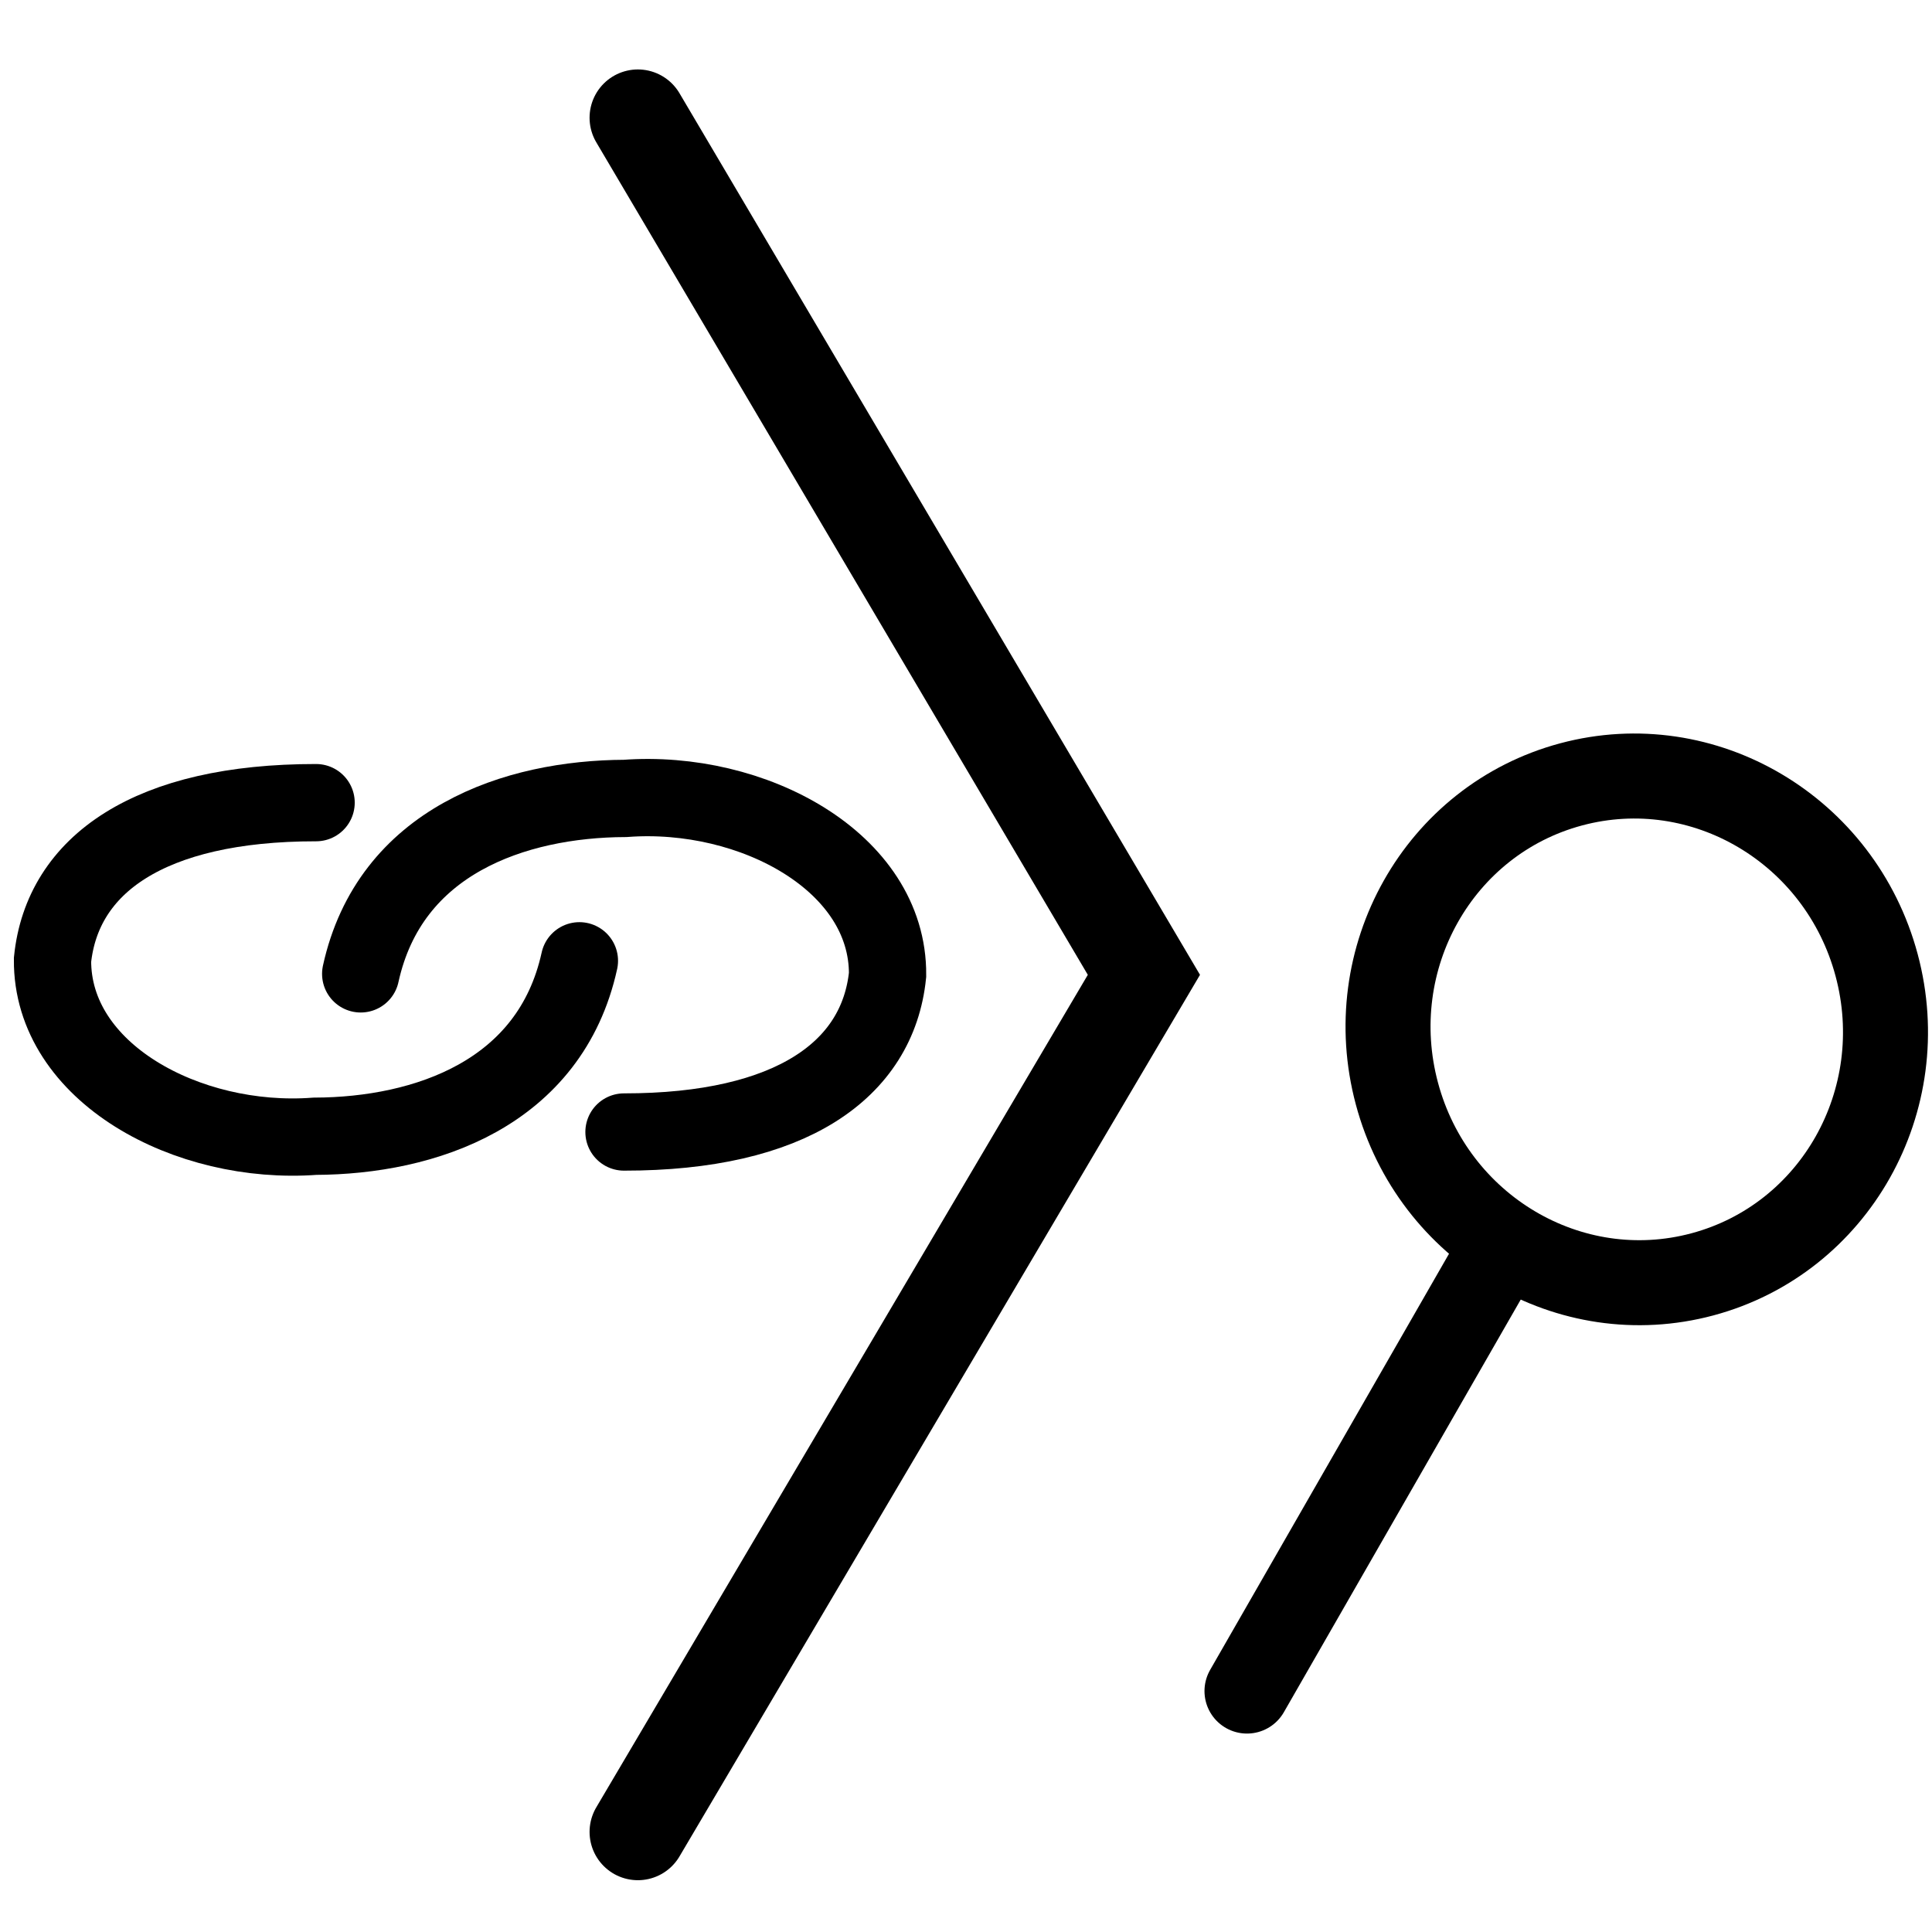
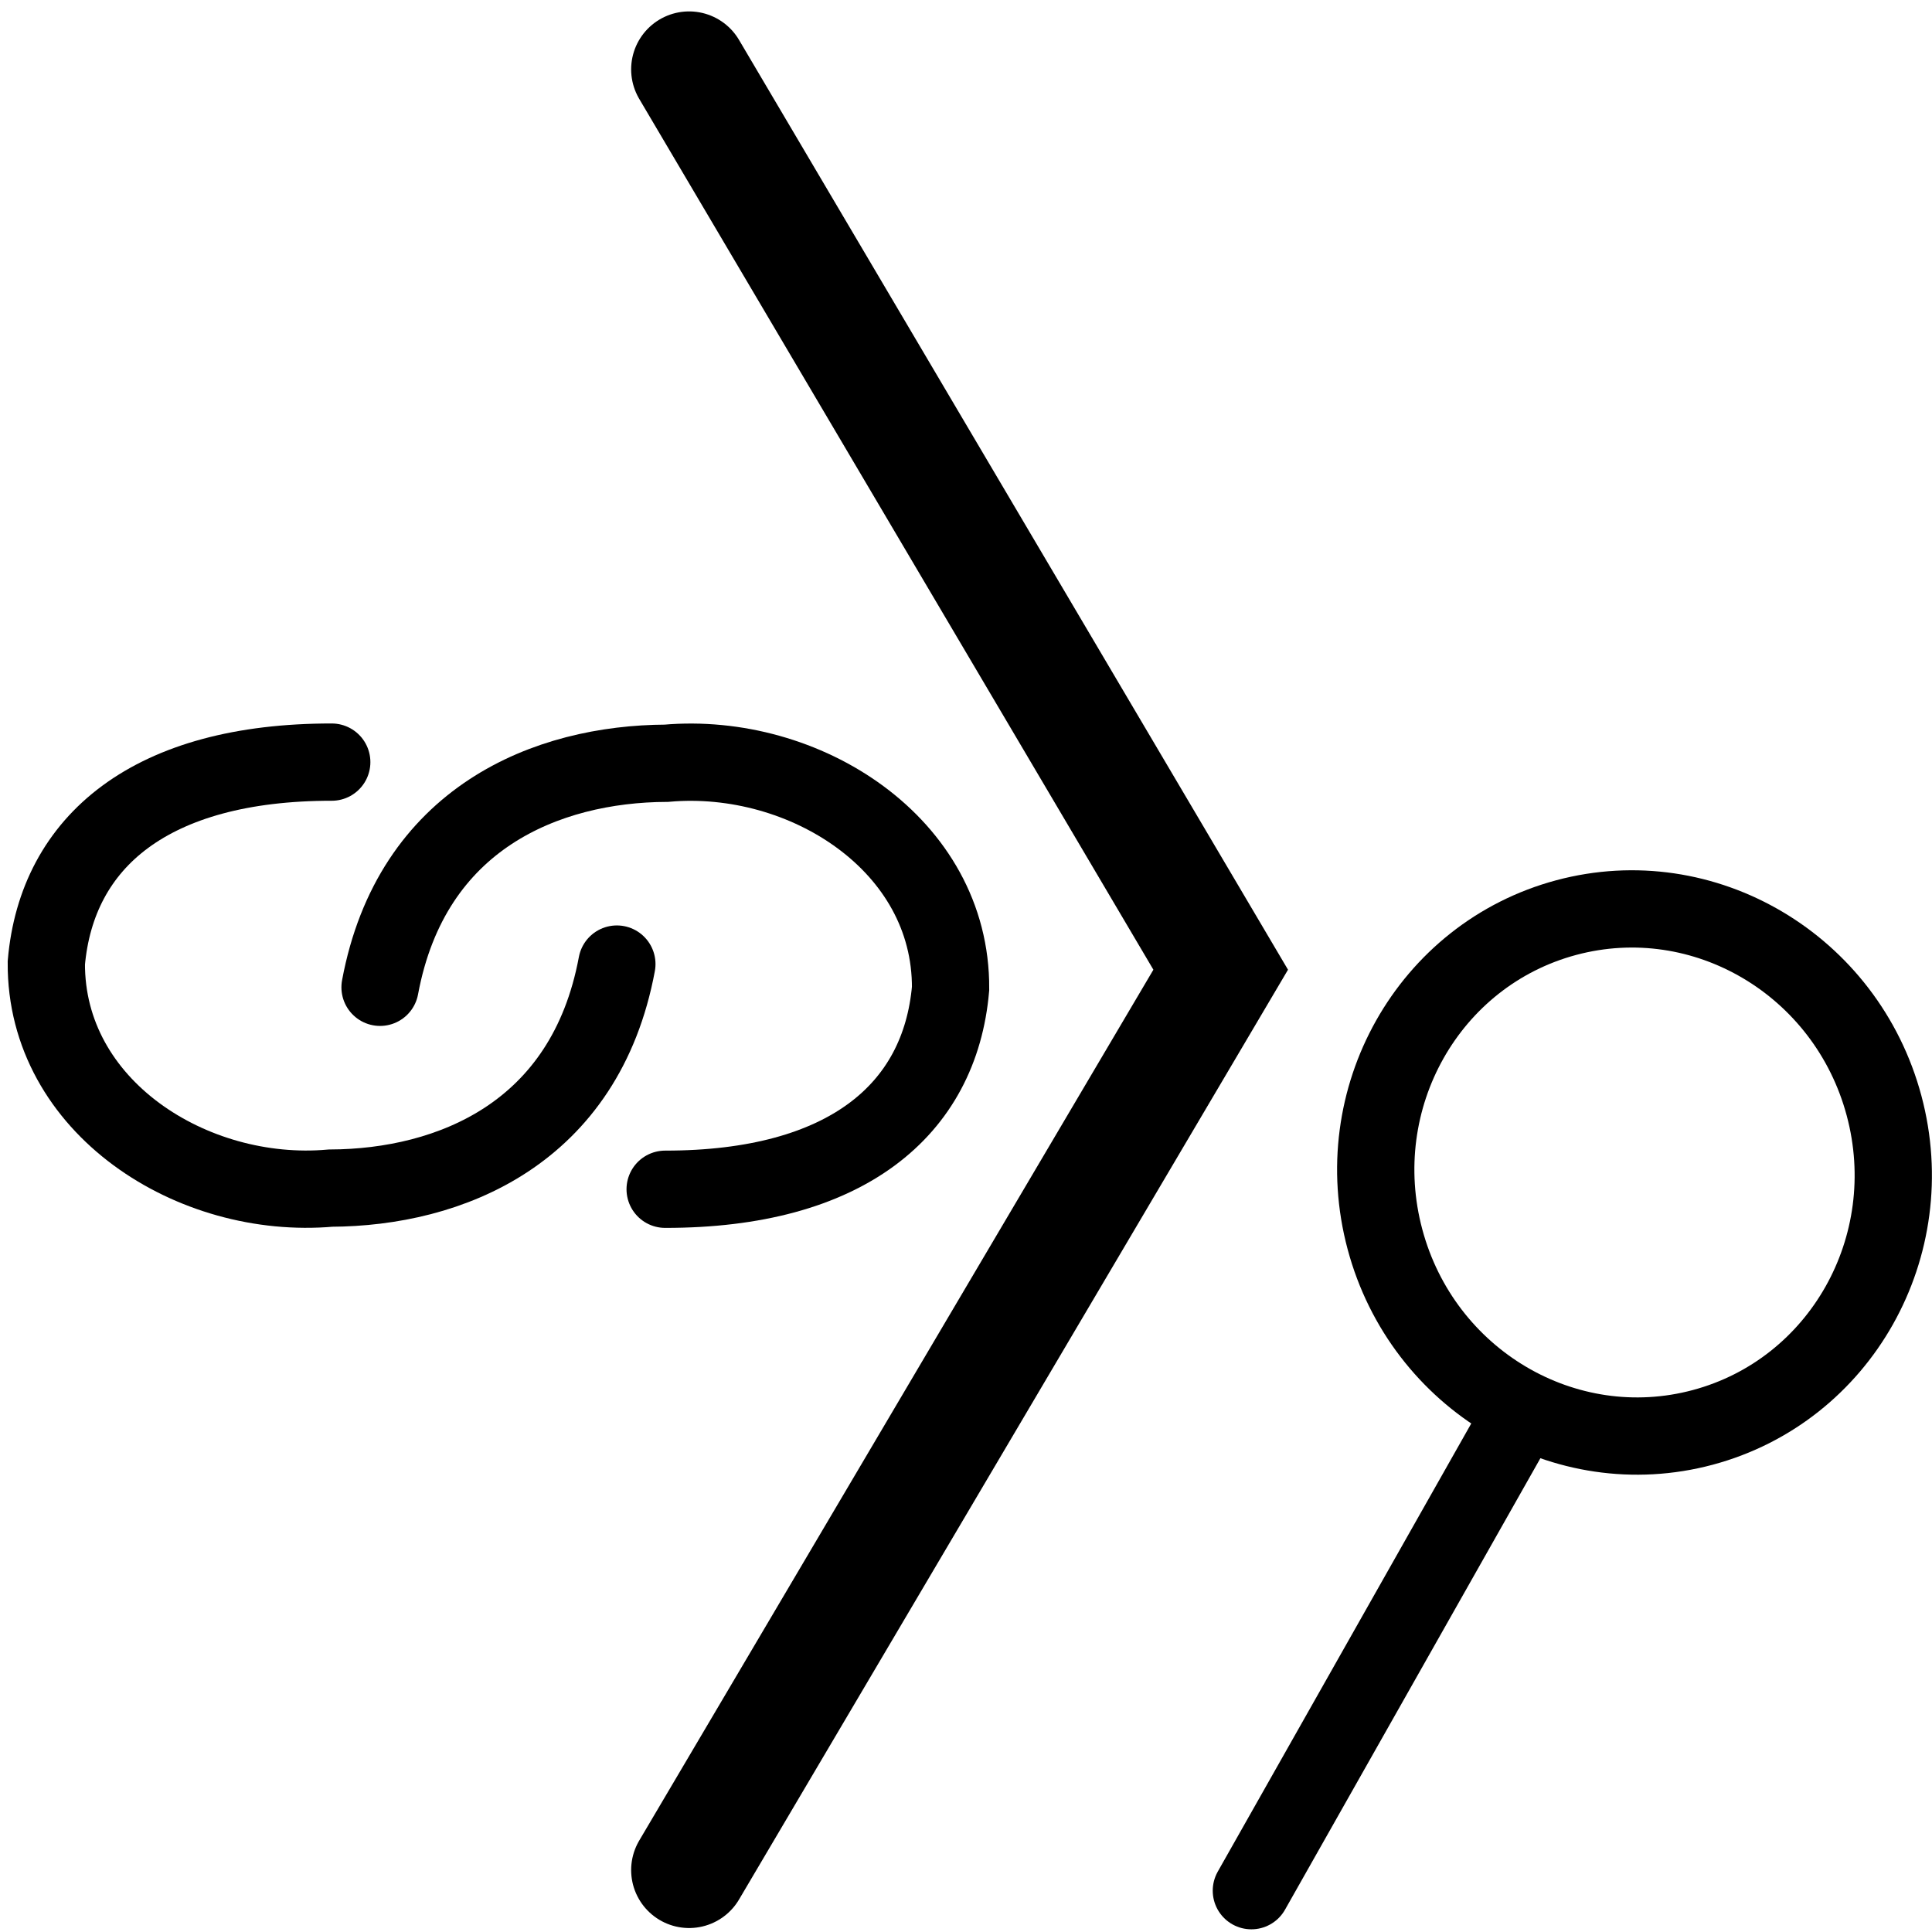
- <svg xmlns="http://www.w3.org/2000/svg" id="svg8" version="1.1" viewBox="0 0 200 200" height="200mm" width="200mm">
+ <svg xmlns="http://www.w3.org/2000/svg" width="200mm" height="200mm" viewBox="0 0 200 200" version="1.1" id="svg8">
  <defs id="defs2">
-     <marker style="overflow:visible" id="marker1165" refX="0" refY="0" orient="auto">
-       <path transform="matrix(-0.8,0,0,-0.8,-10,0)" style="fill-rule:evenodd;stroke:#000000;stroke-width:1pt" d="M 0,0 5,-5 -12.5,0 5,5 Z" id="path1163" />
+     <marker orient="auto" refY="0" refX="0" id="marker1165" style="overflow:visible">
+       <path id="path1163" d="M 0,0 5,-5 -12.5,0 5,5 Z" style="fill-rule:evenodd;stroke:#000000;stroke-width:1pt" transform="matrix(-0.8,0,0,-0.8,-10,0)" />
    </marker>
-     <marker style="overflow:visible" id="marker1161" refX="0" refY="0" orient="auto">
-       <path transform="matrix(0.8,0,0,0.8,10,0)" style="fill-rule:evenodd;stroke:#000000;stroke-width:1pt" d="M 0,0 5,-5 -12.5,0 5,5 Z" id="path1159" />
+     <marker orient="auto" refY="0" refX="0" id="marker1161" style="overflow:visible">
+       <path id="path1159" d="M 0,0 5,-5 -12.5,0 5,5 Z" style="fill-rule:evenodd;stroke:#000000;stroke-width:1pt" transform="matrix(0.8,0,0,0.8,10,0)" />
    </marker>
-     <marker style="overflow:visible" id="Arrow1Send" refX="0" refY="0" orient="auto">
-       <path transform="matrix(-0.2,0,0,-0.2,-1.2,0)" style="fill-rule:evenodd;stroke:#000000;stroke-width:1pt" d="M 0,0 5,-5 -12.5,0 5,5 Z" id="path864" />
+     <marker orient="auto" refY="0" refX="0" id="Arrow1Send" style="overflow:visible">
+       <path id="path864" d="M 0,0 5,-5 -12.5,0 5,5 Z" style="fill-rule:evenodd;stroke:#000000;stroke-width:1pt" transform="matrix(-0.2,0,0,-0.2,-1.2,0)" />
    </marker>
-     <marker style="overflow:visible" id="Arrow1Sstart" refX="0" refY="0" orient="auto">
-       <path transform="matrix(0.2,0,0,0.2,1.2,0)" style="fill-rule:evenodd;stroke:#000000;stroke-width:1pt" d="M 0,0 5,-5 -12.5,0 5,5 Z" id="path861" />
+     <marker orient="auto" refY="0" refX="0" id="Arrow1Sstart" style="overflow:visible">
+       <path id="path861" d="M 0,0 5,-5 -12.5,0 5,5 Z" style="fill-rule:evenodd;stroke:#000000;stroke-width:1pt" transform="matrix(0.2,0,0,0.2,1.2,0)" />
    </marker>
-     <marker style="overflow:visible" id="Arrow1Mend" refX="0" refY="0" orient="auto">
-       <path transform="matrix(-0.4,0,0,-0.4,-4,0)" style="fill-rule:evenodd;stroke:#000000;stroke-width:1pt" d="M 0,0 5,-5 -12.5,0 5,5 Z" id="path858" />
+     <marker orient="auto" refY="0" refX="0" id="Arrow1Mend" style="overflow:visible">
+       <path id="path858" d="M 0,0 5,-5 -12.5,0 5,5 Z" style="fill-rule:evenodd;stroke:#000000;stroke-width:1pt" transform="matrix(-0.4,0,0,-0.4,-4,0)" />
    </marker>
-     <marker style="overflow:visible" id="Arrow1Mstart" refX="0" refY="0" orient="auto">
-       <path transform="matrix(0.4,0,0,0.4,4,0)" style="fill-rule:evenodd;stroke:#000000;stroke-width:1pt" d="M 0,0 5,-5 -12.5,0 5,5 Z" id="path855" />
+     <marker orient="auto" refY="0" refX="0" id="Arrow1Mstart" style="overflow:visible">
+       <path id="path855" d="M 0,0 5,-5 -12.5,0 5,5 Z" style="fill-rule:evenodd;stroke:#000000;stroke-width:1pt" transform="matrix(0.4,0,0,0.4,4,0)" />
    </marker>
-     <marker style="overflow:visible" id="Arrow1Lend" refX="0" refY="0" orient="auto">
-       <path transform="matrix(-0.8,0,0,-0.8,-10,0)" style="fill-rule:evenodd;stroke:#000000;stroke-width:1pt" d="M 0,0 5,-5 -12.5,0 5,5 Z" id="path852" />
+     <marker orient="auto" refY="0" refX="0" id="Arrow1Lend" style="overflow:visible">
+       <path id="path852" d="M 0,0 5,-5 -12.5,0 5,5 Z" style="fill-rule:evenodd;stroke:#000000;stroke-width:1pt" transform="matrix(-0.8,0,0,-0.8,-10,0)" />
    </marker>
-     <marker style="overflow:visible" id="Arrow1Lstart" refX="0" refY="0" orient="auto">
-       <path transform="matrix(0.8,0,0,0.8,10,0)" style="fill-rule:evenodd;stroke:#000000;stroke-width:1pt" d="M 0,0 5,-5 -12.5,0 5,5 Z" id="path849" />
+     <marker orient="auto" refY="0" refX="0" id="Arrow1Lstart" style="overflow:visible">
+       <path id="path849" d="M 0,0 5,-5 -12.5,0 5,5 Z" style="fill-rule:evenodd;stroke:#000000;stroke-width:1pt" transform="matrix(0.8,0,0,0.8,10,0)" />
    </marker>
  </defs>
  <g id="layer1">
-     <path id="path1238" d="M 66.032,12.189 118.417,100.914 66.032,189.638" style="fill:none;stroke:#000000;stroke-width:10;stroke-linecap:round;stroke-linejoin:miter;stroke-miterlimit:4;stroke-dasharray:none;stroke-opacity:1" />
-     <path style="fill:none;stroke:#000000;stroke-width:8;stroke-linecap:round;stroke-linejoin:miter;stroke-miterlimit:4;stroke-dasharray:none;stroke-opacity:1" d="M 59.979,99.462 C 56.961,113.214 44.014,117.58 32.604,117.624 19.406,118.607 5.357,111.048 5.437,99.363 6.452,89.497 15.457,83.082 32.722,83.091" id="path1261-7" />
-     <path id="path1261-7-5" d="m 37.34,100.814 c 3.018,-13.752 15.965,-18.118 27.375,-18.162 13.198,-0.983 27.247,6.575 27.166,18.261 -1.015,9.866 -10.02,16.28 -27.285,16.272" style="fill:none;stroke:#000000;stroke-width:8;stroke-linecap:round;stroke-linejoin:miter;stroke-miterlimit:4;stroke-dasharray:none;stroke-opacity:1" />
-     <path id="path1384-3-6" d="m 155.272,129.445 -26.184,45.613" style="fill:none;stroke:#000000;stroke-width:8.8;stroke-linecap:round;stroke-linejoin:miter;stroke-miterlimit:4;stroke-dasharray:none;stroke-opacity:1" />
-     <ellipse transform="rotate(75)" ry="25.705" rx="26.256" cy="-136.085" cx="146.782" id="path1459" style="fill:none;fill-rule:evenodd;stroke:#000000;stroke-width:8.8;stroke-linecap:round;stroke-miterlimit:4;stroke-dasharray:none;stroke-opacity:1" />
+     <path style="fill:none;stroke:#000000;stroke-width:12;stroke-linecap:round;stroke-linejoin:miter;stroke-miterlimit:4;stroke-dasharray:none;stroke-opacity:1" d="m 71.336,7.181 55.03,93.204 -55.03,93.204" id="path1238" />
+     <path id="path1261-7" d="M 63.857,99.801 C 60.589,117.363 46.569,122.938 34.214,122.994 19.922,124.25 4.71,114.597 4.796,99.674 5.896,87.074 15.646,78.883 34.342,78.894" style="fill:none;stroke:#000000;stroke-width:8;stroke-linecap:round;stroke-linejoin:miter;stroke-miterlimit:4;stroke-dasharray:none;stroke-opacity:1" />
+     <path style="fill:none;stroke:#000000;stroke-width:8;stroke-linecap:round;stroke-linejoin:miter;stroke-miterlimit:4;stroke-dasharray:none;stroke-opacity:1" d="m 39.343,102.204 c 3.268,-17.562 17.288,-23.137 29.643,-23.193 14.292,-1.256 29.504,8.397 29.417,23.32 -1.099,12.6 -10.85,20.791 -29.546,20.78" id="path1261-7-5" />
+     <path style="fill:none;stroke:#000000;stroke-width:8;stroke-linecap:round;stroke-linejoin:miter;stroke-miterlimit:4;stroke-dasharray:none;stroke-opacity:1" d="m 156.467,148.124 -26.925,47.598" id="path1384-3-6" />
+     <ellipse style="fill:none;fill-rule:evenodd;stroke:#000000;stroke-width:8;stroke-linecap:round;stroke-miterlimit:4;stroke-dasharray:none;stroke-opacity:1" id="path1459" cx="161.033" cy="-132.024" rx="27.317" ry="26.743" transform="rotate(75)" />
  </g>
</svg>
